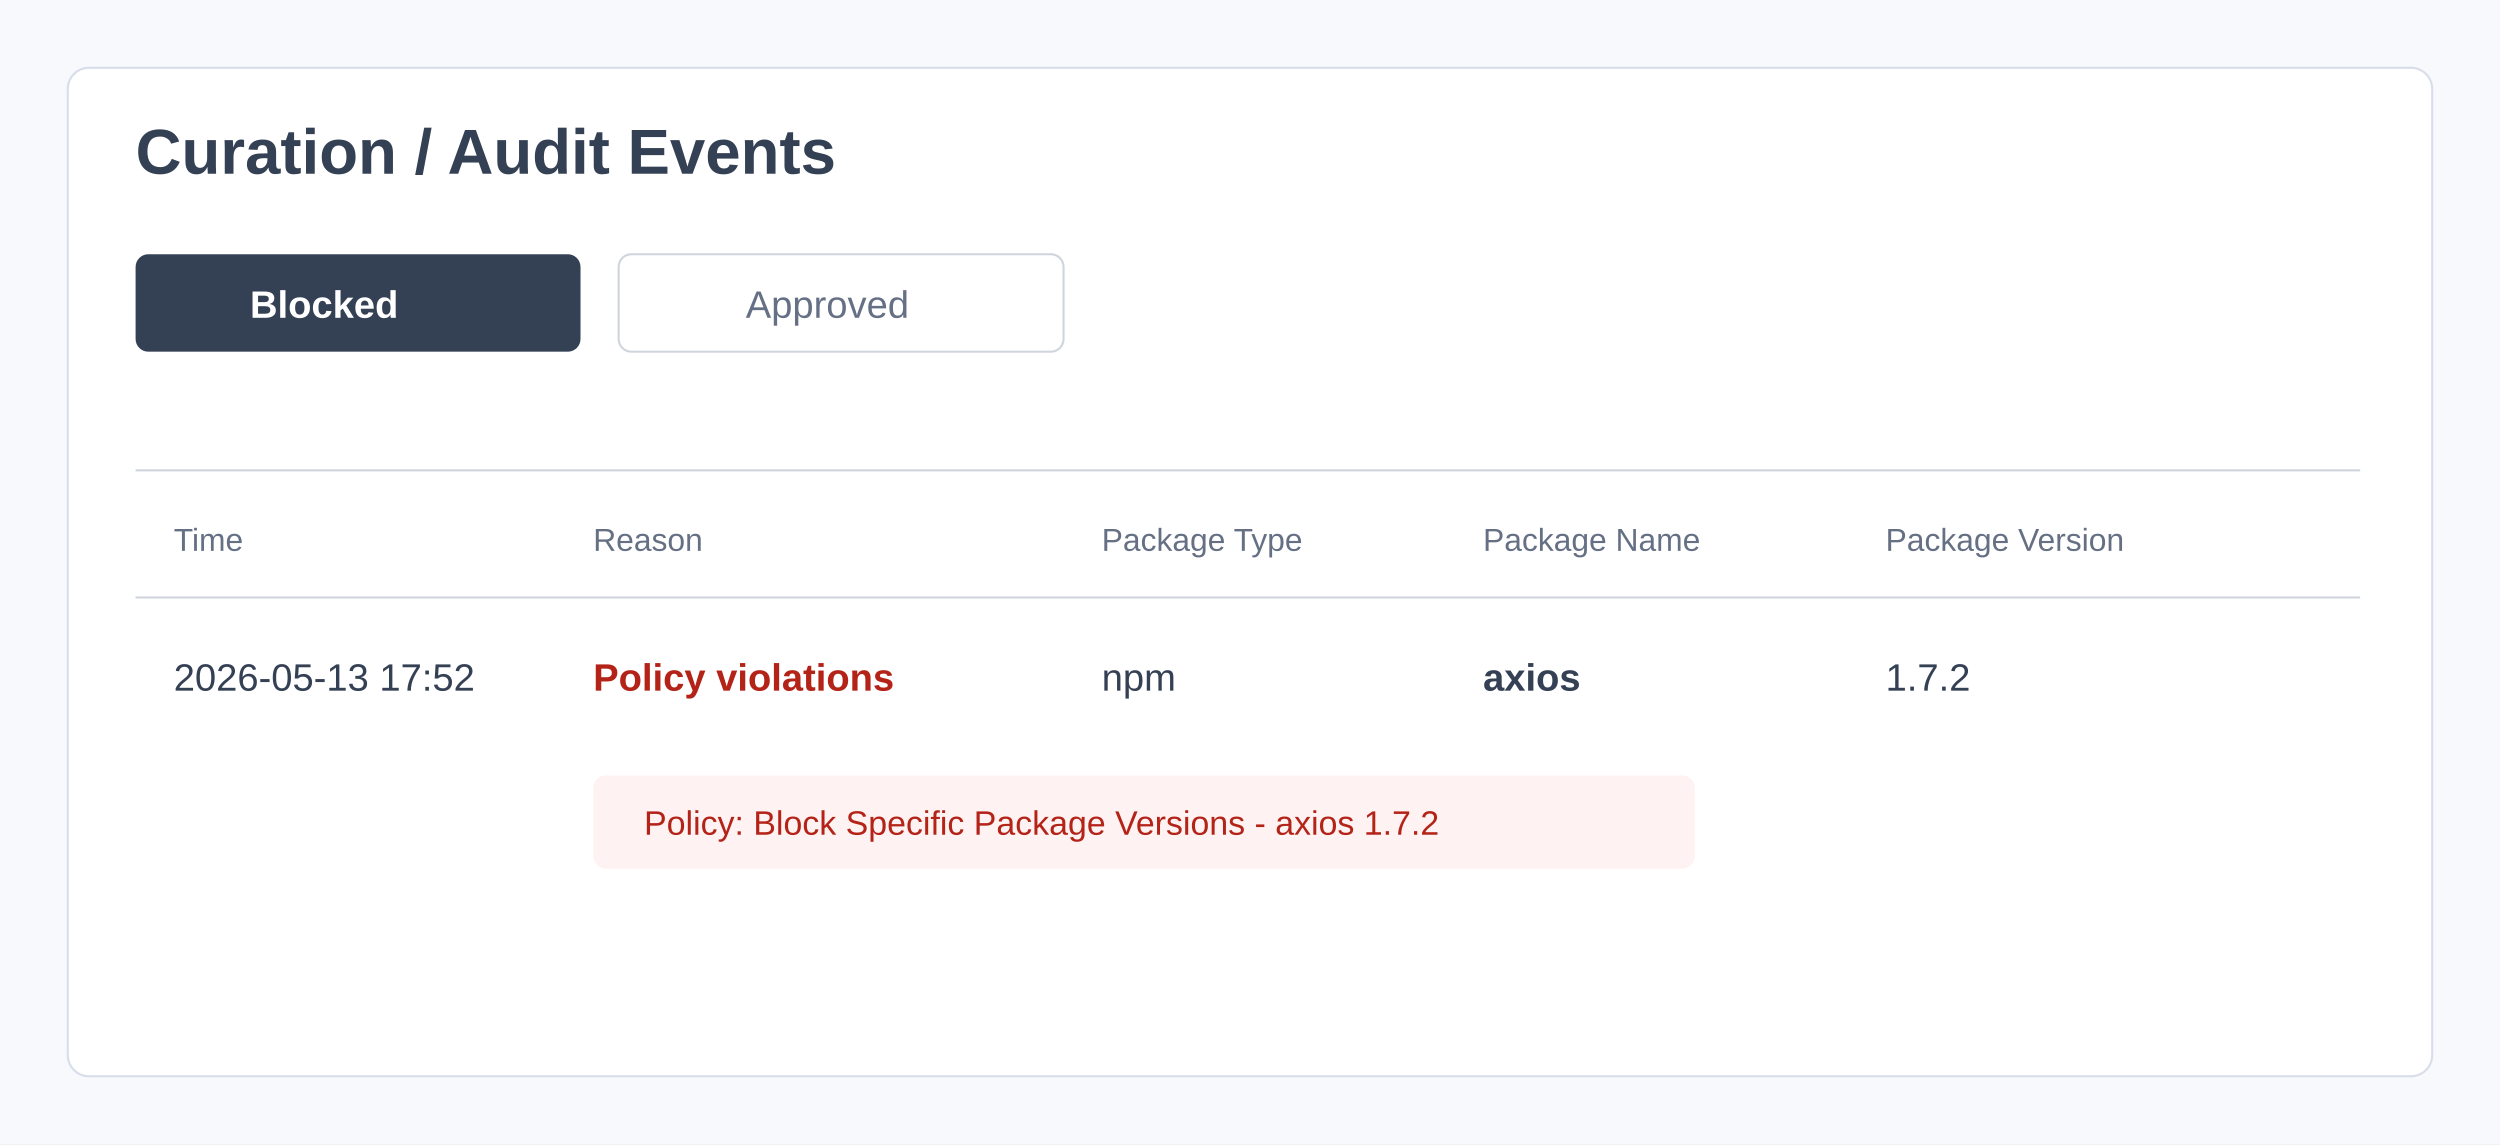
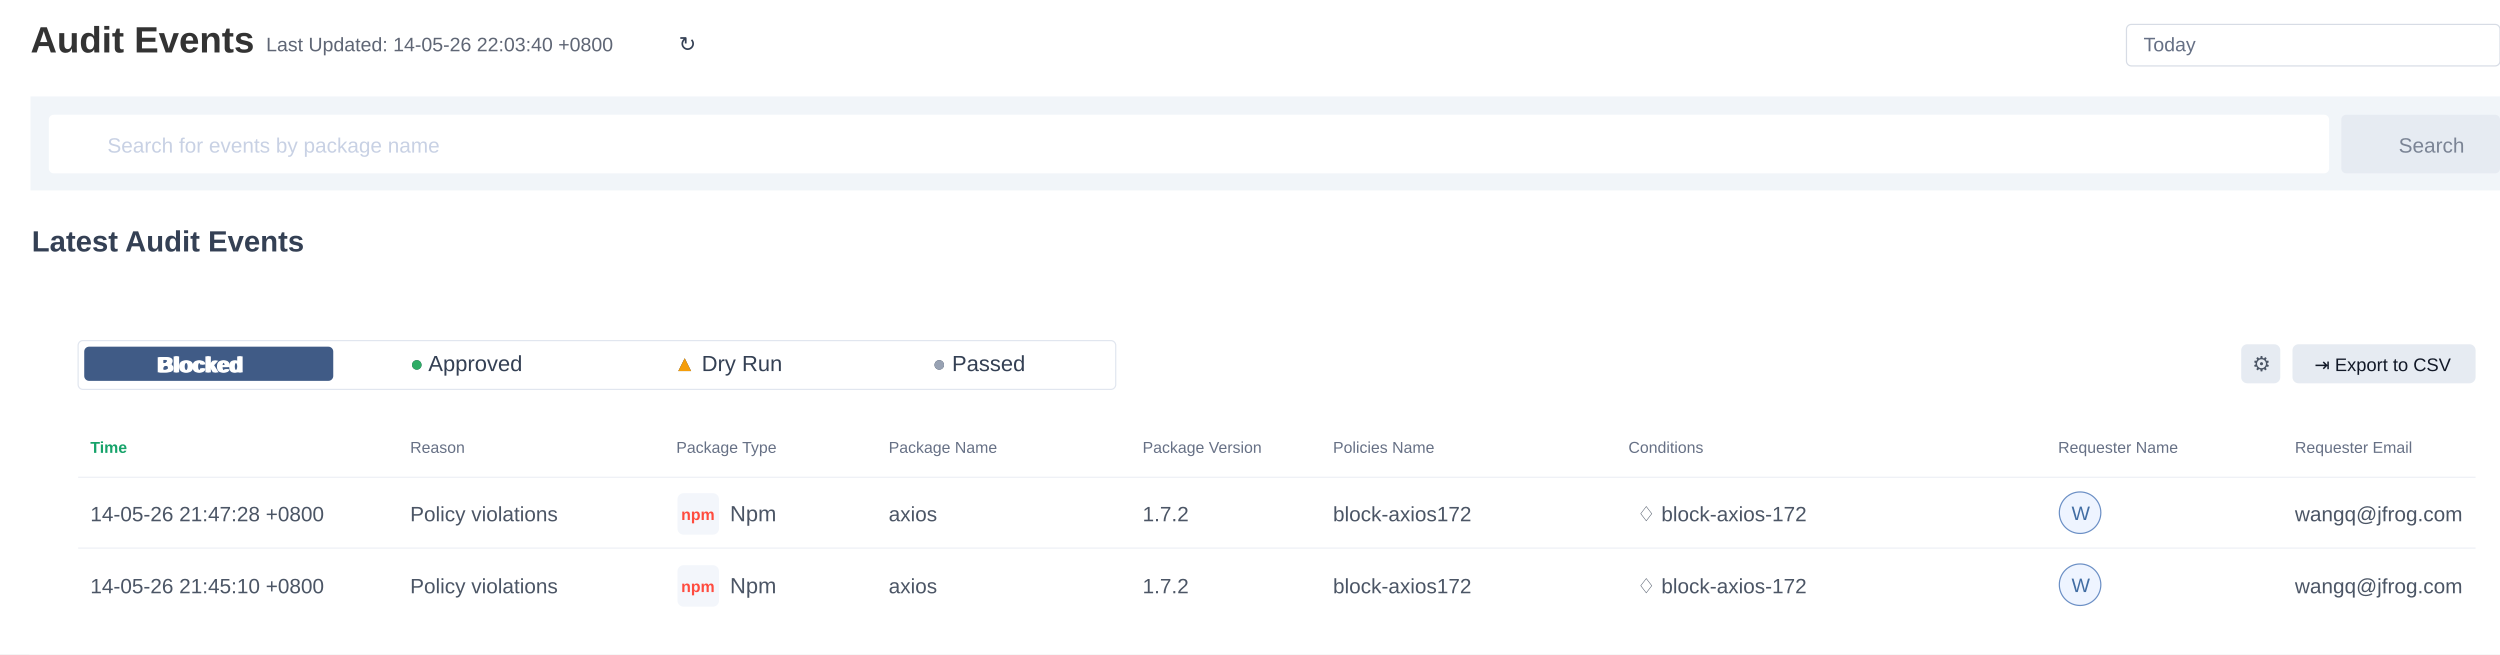
- <svg xmlns="http://www.w3.org/2000/svg" width="1180" height="540" viewBox="0 0 1180 540">
-   <rect width="1180" height="540" fill="#f7f9fc" />
-   <rect x="32" y="32" width="1116" height="476" rx="10" fill="#ffffff" stroke="#d8dee9" />
-   <text x="64" y="82" font-family="Arial, sans-serif" font-size="30" fill="#344054" font-weight="700">Curation / Audit Events</text>
-   <rect x="64" y="120" width="210" height="46" rx="6" fill="#344054" />
-   <text x="118" y="150" font-family="Arial, sans-serif" font-size="18" fill="#ffffff" font-weight="700">Blocked</text>
-   <rect x="292" y="120" width="210" height="46" rx="6" fill="#ffffff" stroke="#d0d5dd" />
-   <text x="352" y="150" font-family="Arial, sans-serif" font-size="18" fill="#667085">Approved</text>
-   <line x1="64" y1="222" x2="1114" y2="222" stroke="#d0d5dd" />
-   <text x="82" y="260" font-family="Arial, sans-serif" font-size="15" fill="#667085">Time</text>
-   <text x="280" y="260" font-family="Arial, sans-serif" font-size="15" fill="#667085">Reason</text>
-   <text x="520" y="260" font-family="Arial, sans-serif" font-size="15" fill="#667085">Package Type</text>
-   <text x="700" y="260" font-family="Arial, sans-serif" font-size="15" fill="#667085">Package Name</text>
-   <text x="890" y="260" font-family="Arial, sans-serif" font-size="15" fill="#667085">Package Version</text>
-   <line x1="64" y1="282" x2="1114" y2="282" stroke="#d0d5dd" />
-   <text x="82" y="326" font-family="Arial, sans-serif" font-size="18" fill="#344054">2026-05-13 17:52</text>
-   <text x="280" y="326" font-family="Arial, sans-serif" font-size="18" fill="#b42318" font-weight="700">Policy violations</text>
-   <text x="520" y="326" font-family="Arial, sans-serif" font-size="18" fill="#344054">npm</text>
-   <text x="700" y="326" font-family="Arial, sans-serif" font-size="18" fill="#344054" font-weight="700">axios</text>
-   <text x="890" y="326" font-family="Arial, sans-serif" font-size="18" fill="#344054">1.7.2</text>
-   <rect x="280" y="366" width="520" height="44" rx="6" fill="#fef3f2" />
-   <text x="304" y="394" font-family="Arial, sans-serif" font-size="16" fill="#b42318">Policy: Block Specific Package Versions - axios 1.7.2</text>
+ <svg xmlns="http://www.w3.org/2000/svg" width="2048" height="536" viewBox="0 0 2048 536">
+   <rect width="2048" height="536" fill="#ffffff" />
+   <text x="25" y="43" font-family="Arial, sans-serif" font-size="30" fill="#333333" font-weight="700">Audit Events</text>
+   <text x="218" y="42" font-family="Arial, sans-serif" font-size="16" fill="#5f6675">Last Updated: 14-05-26 22:03:40 +0800</text>
+   <text x="556" y="42" font-family="Arial, sans-serif" font-size="17" fill="#344054">↻</text>
+   <rect x="1742" y="20" width="306" height="34" rx="4" fill="#ffffff" stroke="#d7dce5" />
+   <text x="1756" y="42" font-family="Arial, sans-serif" font-size="16" fill="#667085">Today</text>
+   <rect x="25" y="79" width="2023" height="77" fill="#f1f5f9" />
+   <rect x="40" y="94" width="1868" height="48" rx="4" fill="#ffffff" />
+   <text x="88" y="125" font-family="Arial, sans-serif" font-size="17" fill="#c8d1e4">Search for events by package name</text>
+   <rect x="1918" y="94" width="130" height="48" rx="4" fill="#e6ebf2" />
+   <text x="1965" y="125" font-family="Arial, sans-serif" font-size="17" fill="#7b8495">Search</text>
+   <text x="26" y="206" font-family="Arial, sans-serif" font-size="24" fill="#344054" font-weight="700">Latest Audit Events</text>
+   <rect x="24" y="242" width="2024" height="294" fill="#ffffff" />
+   <rect x="64" y="279" width="850" height="40" rx="4" fill="#ffffff" stroke="#e1e6ef" />
+   <rect x="69" y="284" width="204" height="28" rx="4" fill="#405b86" />
+   <text x="128" y="305" font-family="Arial, sans-serif" font-size="18" fill="#ffffff" font-weight="700">Blocked</text>
+   <text x="129" y="305" font-family="Arial, sans-serif" font-size="18" fill="#ffffff" font-weight="700">Blocked</text>
+   <text x="130" y="305" font-family="Arial, sans-serif" font-size="18" fill="#ffffff" font-weight="700">Blocked</text>
+   <text x="128" y="304" font-family="Arial, sans-serif" font-size="17" fill="#ffffff">⊘</text>
+   <text x="336" y="304" font-family="Arial, sans-serif" font-size="18" fill="#344054">● Approved</text>
+   <text x="336" y="304" font-family="Arial, sans-serif" font-size="18" fill="#2fac66">●</text>
+   <text x="552" y="304" font-family="Arial, sans-serif" font-size="18" fill="#344054">▲ Dry Run</text>
+   <text x="552" y="304" font-family="Arial, sans-serif" font-size="18" fill="#f59e0b">▲</text>
+   <text x="764" y="304" font-family="Arial, sans-serif" font-size="18" fill="#344054">● Passed</text>
+   <text x="764" y="304" font-family="Arial, sans-serif" font-size="18" fill="#98a2b3">●</text>
+   <rect x="1836" y="282" width="32" height="32" rx="5" fill="#e6ebf2" />
+   <text x="1845" y="304" font-family="Arial, sans-serif" font-size="17" fill="#4b5565">⚙</text>
+   <rect x="1878" y="282" width="150" height="32" rx="5" fill="#e6ebf2" />
+   <text x="1896" y="304" font-family="Arial, sans-serif" font-size="15" fill="#111827">⇥ Export to CSV</text>
+   <text x="74" y="371" font-family="Arial, sans-serif" font-size="13" fill="#16a36a" font-weight="700">Time</text>
+   <text x="336" y="371" font-family="Arial, sans-serif" font-size="13" fill="#667085">Reason</text>
+   <text x="554" y="371" font-family="Arial, sans-serif" font-size="13" fill="#667085">Package Type</text>
+   <text x="728" y="371" font-family="Arial, sans-serif" font-size="13" fill="#667085">Package Name</text>
+   <text x="936" y="371" font-family="Arial, sans-serif" font-size="13" fill="#667085">Package Version</text>
+   <text x="1092" y="371" font-family="Arial, sans-serif" font-size="13" fill="#667085">Policies Name</text>
+   <text x="1334" y="371" font-family="Arial, sans-serif" font-size="13" fill="#667085">Conditions</text>
+   <text x="1686" y="371" font-family="Arial, sans-serif" font-size="13" fill="#667085">Requester Name</text>
+   <text x="1880" y="371" font-family="Arial, sans-serif" font-size="13" fill="#667085">Requester Email</text>
+   <line x1="64" y1="391" x2="2028" y2="391" stroke="#edf0f5" />
+   <text x="74" y="427" font-family="Arial, sans-serif" font-size="17" fill="#4b5565">14-05-26 21:47:28 +0800</text>
+   <text x="336" y="427" font-family="Arial, sans-serif" font-size="17" fill="#4b5565">Policy violations</text>
+   <rect x="555" y="404" width="34" height="34" rx="5" fill="#f3f6fb" />
+   <text x="558" y="426" font-family="Arial, sans-serif" font-size="13" fill="#ff4b3e" font-weight="700">npm</text>
+   <text x="598" y="427" font-family="Arial, sans-serif" font-size="18" fill="#4b5565">Npm</text>
+   <text x="728" y="427" font-family="Arial, sans-serif" font-size="17" fill="#4b5565">axios</text>
+   <text x="936" y="427" font-family="Arial, sans-serif" font-size="17" fill="#4b5565">1.7.2</text>
+   <text x="1092" y="427" font-family="Arial, sans-serif" font-size="17" fill="#4b5565">block-axios172</text>
+   <text x="1341" y="427" font-family="Arial, sans-serif" font-size="17" fill="#4b5565">♢ block-axios-172</text>
+   <circle cx="1704" cy="420" r="17" fill="#eef4ff" stroke="#6b8fc5" />
+   <text x="1697" y="426" font-family="Arial, sans-serif" font-size="16" fill="#416da3">W</text>
+   <text x="1880" y="427" font-family="Arial, sans-serif" font-size="17" fill="#4b5565">wangq@jfrog.com</text>
+   <line x1="64" y1="449" x2="2028" y2="449" stroke="#edf0f5" />
+   <text x="74" y="486" font-family="Arial, sans-serif" font-size="17" fill="#4b5565">14-05-26 21:45:10 +0800</text>
+   <text x="336" y="486" font-family="Arial, sans-serif" font-size="17" fill="#4b5565">Policy violations</text>
+   <rect x="555" y="463" width="34" height="34" rx="5" fill="#f3f6fb" />
+   <text x="558" y="485" font-family="Arial, sans-serif" font-size="13" fill="#ff4b3e" font-weight="700">npm</text>
+   <text x="598" y="486" font-family="Arial, sans-serif" font-size="18" fill="#4b5565">Npm</text>
+   <text x="728" y="486" font-family="Arial, sans-serif" font-size="17" fill="#4b5565">axios</text>
+   <text x="936" y="486" font-family="Arial, sans-serif" font-size="17" fill="#4b5565">1.7.2</text>
+   <text x="1092" y="486" font-family="Arial, sans-serif" font-size="17" fill="#4b5565">block-axios172</text>
+   <text x="1341" y="486" font-family="Arial, sans-serif" font-size="17" fill="#4b5565">♢ block-axios-172</text>
+   <circle cx="1704" cy="479" r="17" fill="#eef4ff" stroke="#6b8fc5" />
+   <text x="1697" y="485" font-family="Arial, sans-serif" font-size="16" fill="#416da3">W</text>
+   <text x="1880" y="486" font-family="Arial, sans-serif" font-size="17" fill="#4b5565">wangq@jfrog.com</text>
</svg>
